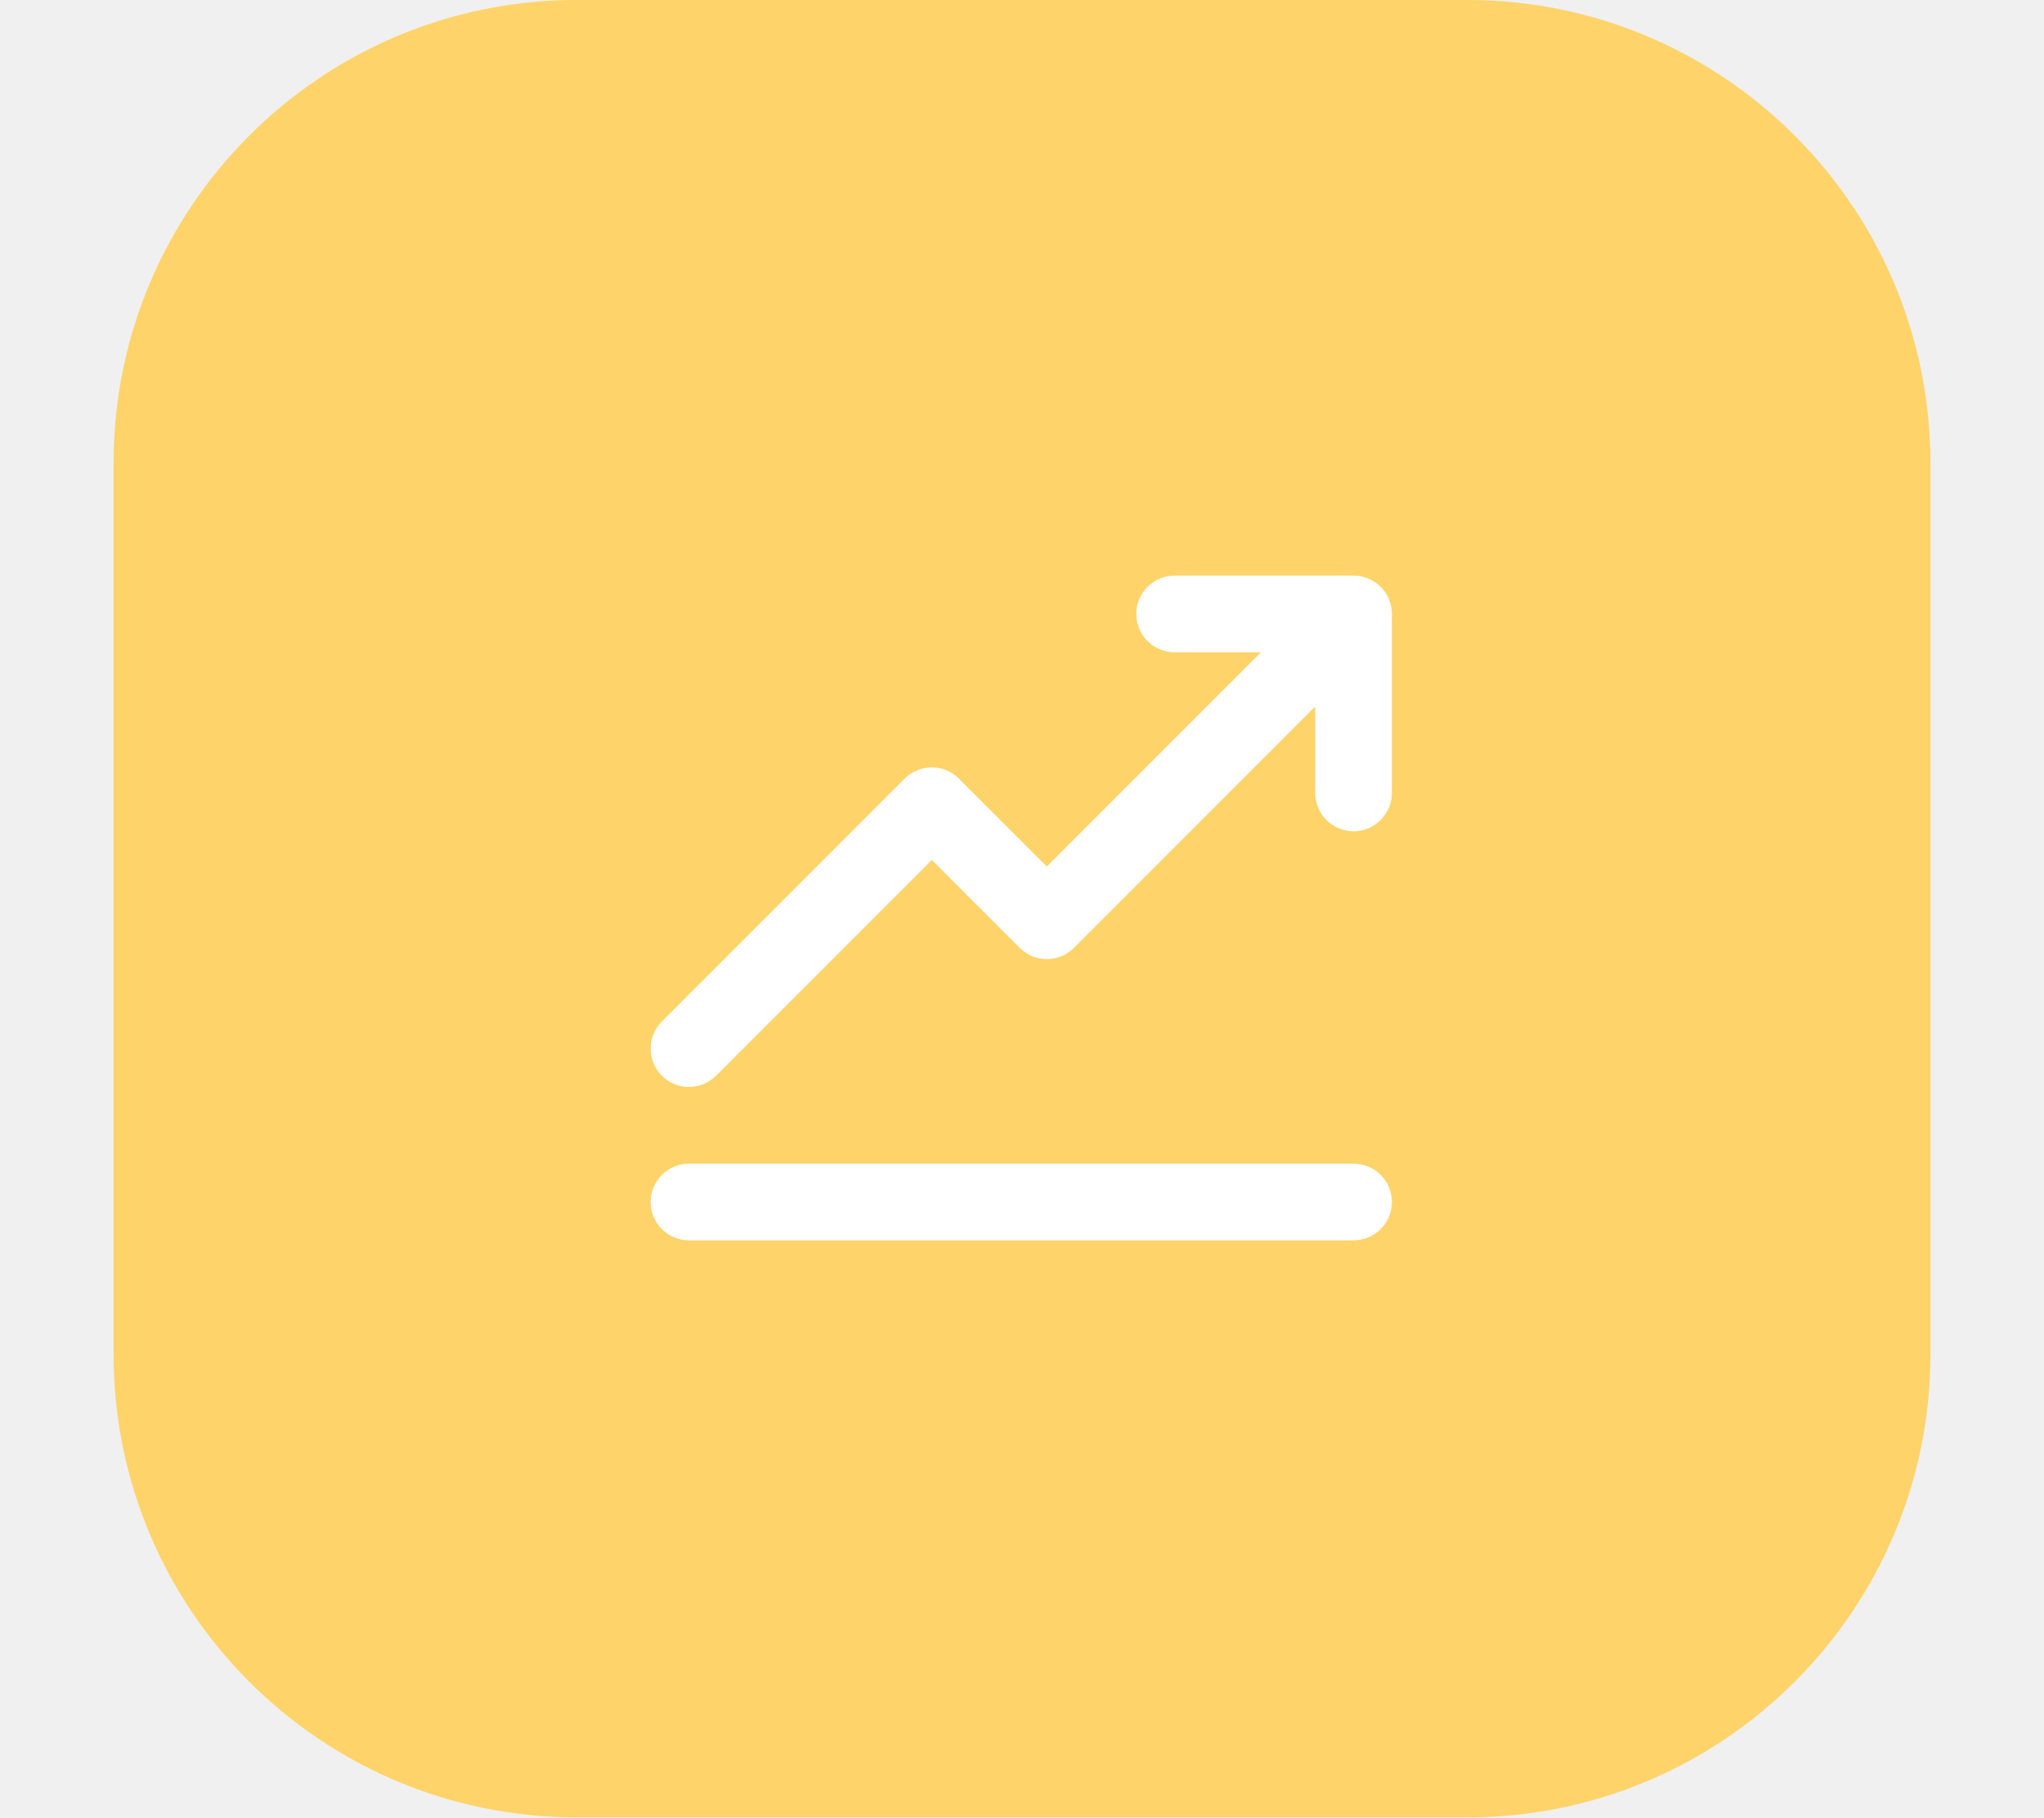
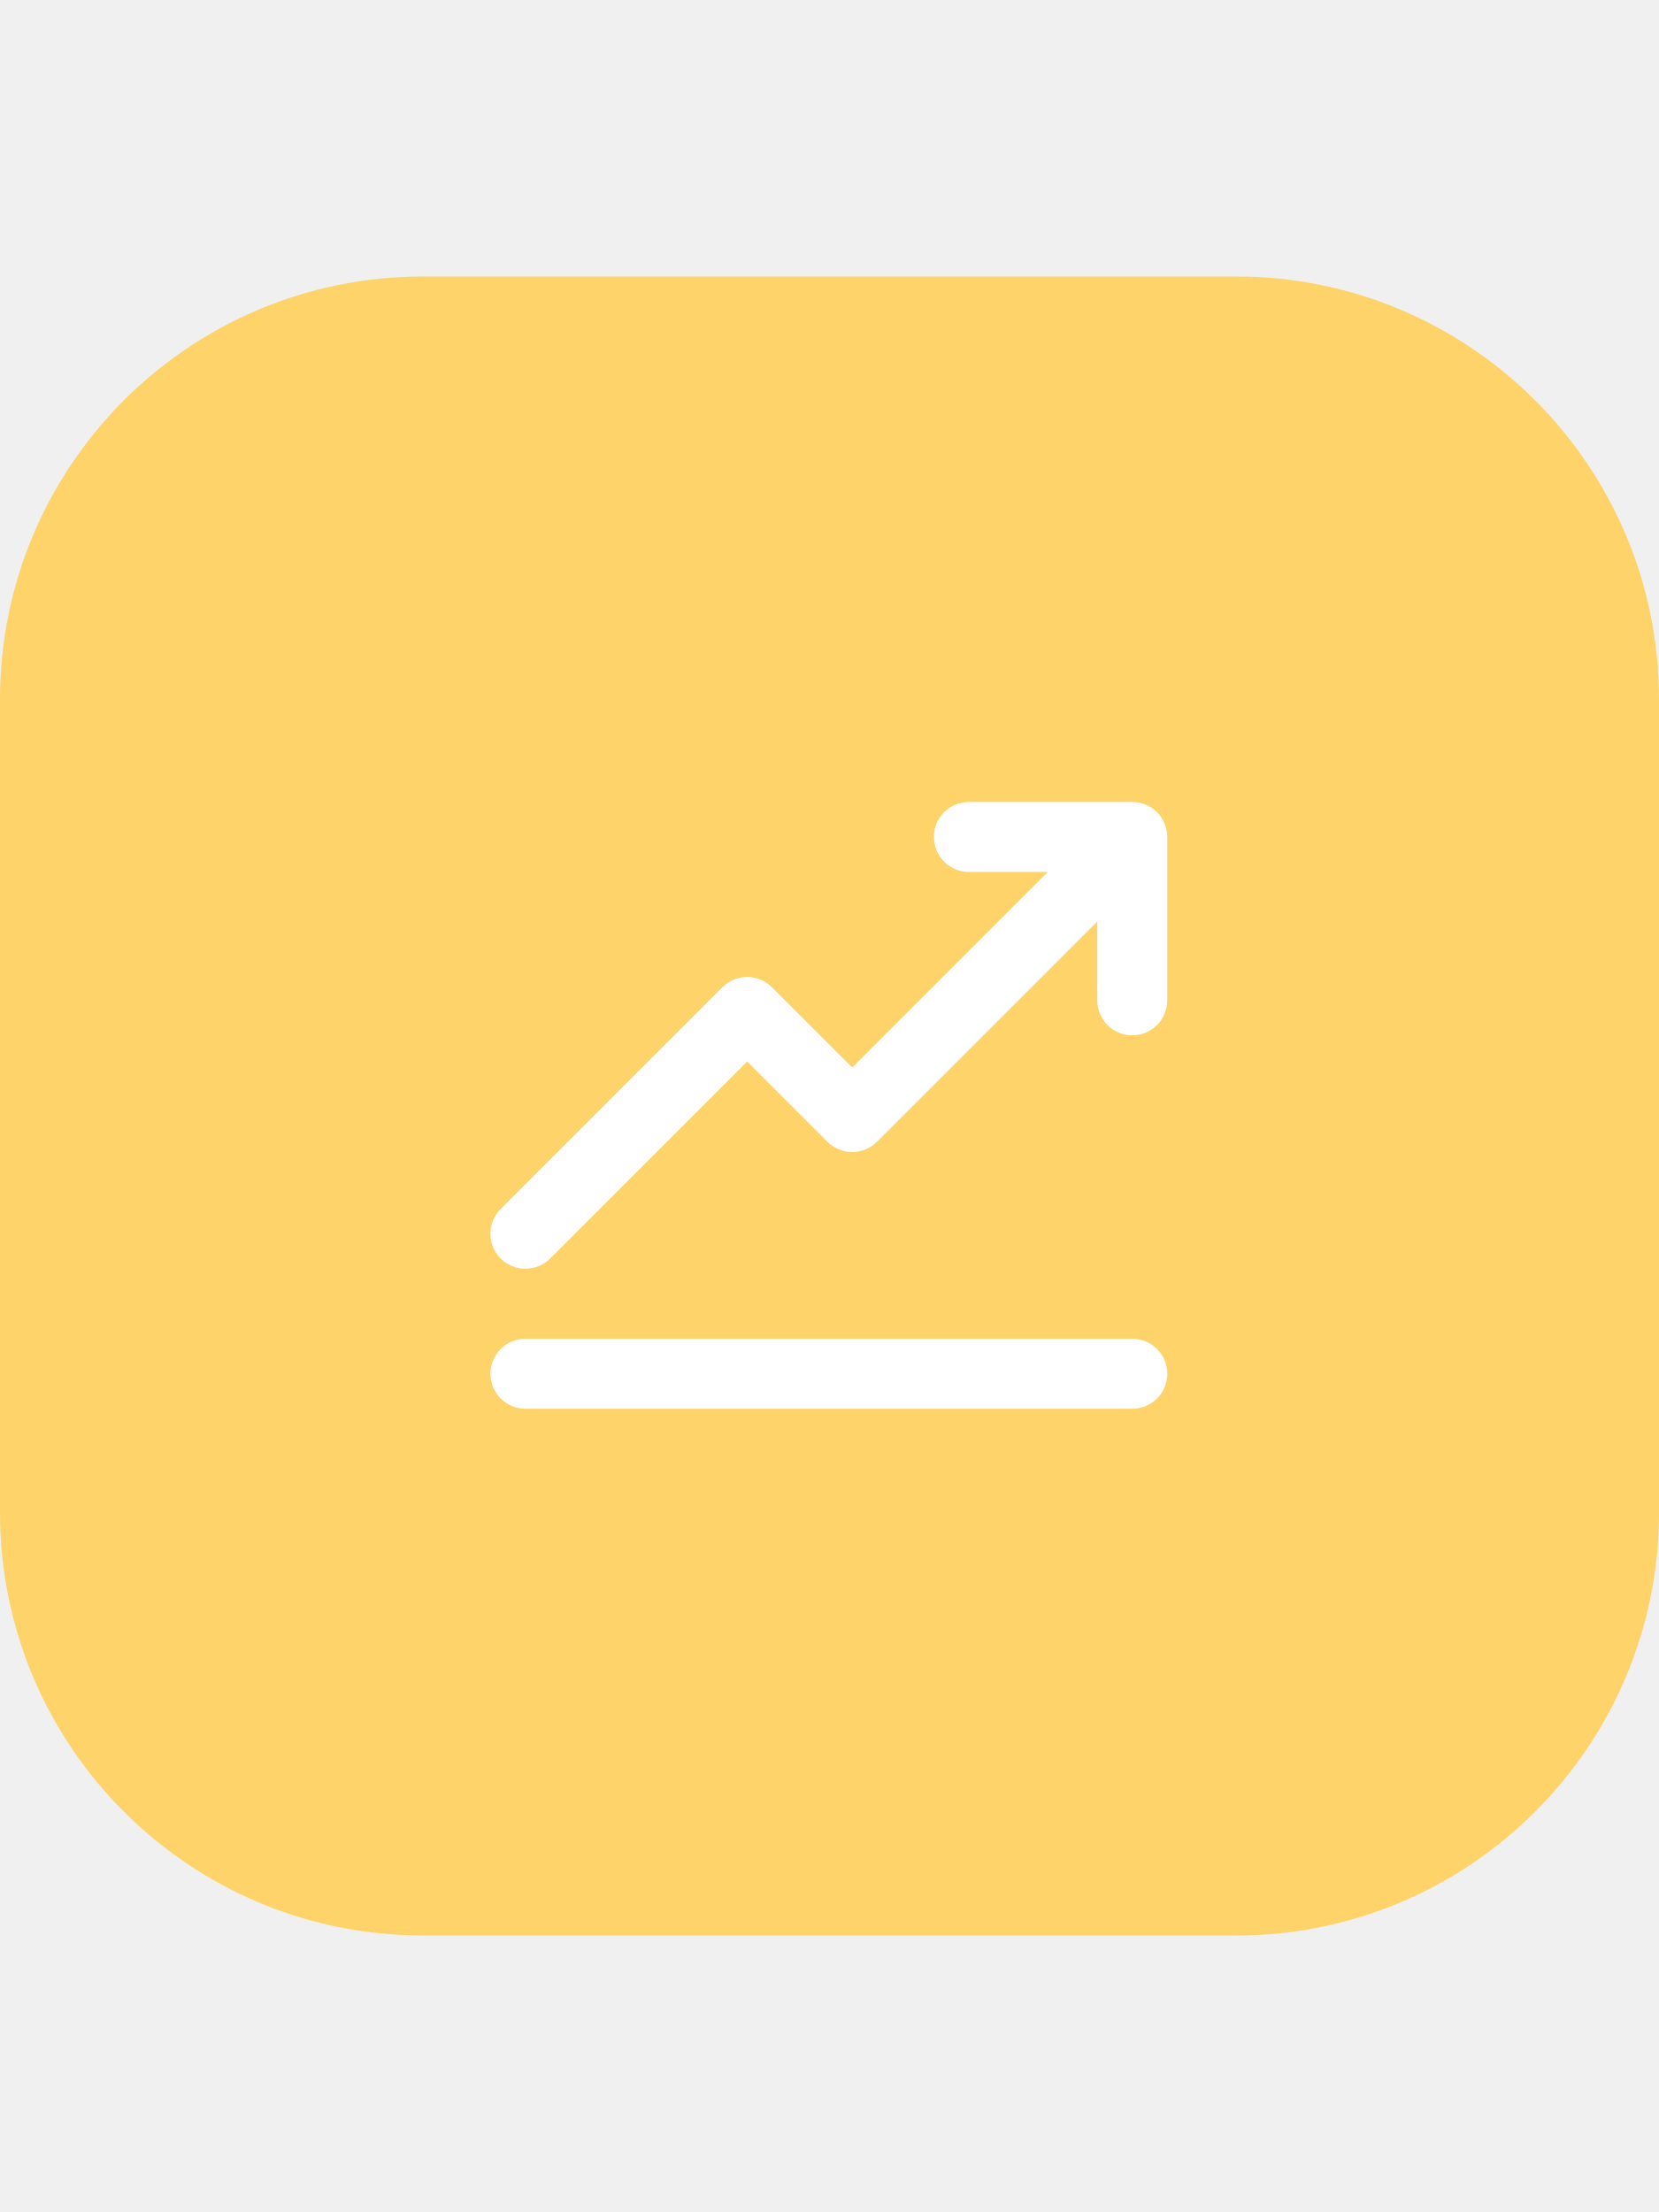
- <svg xmlns="http://www.w3.org/2000/svg" width="90" height="80" viewBox="0 0 102 102" fill="none">
+ <svg xmlns="http://www.w3.org/2000/svg" width="60" height="80" viewBox="0 0 102 102" fill="none">
  <rect width="102" height="102" rx="26" fill="#FED369" />
  <path d="M32.305 61.005C32.588 61.005 32.868 60.95 33.129 60.842C33.39 60.733 33.627 60.575 33.827 60.374L45.938 48.264L50.873 53.2C51.073 53.399 51.31 53.558 51.571 53.666C51.832 53.774 52.112 53.83 52.395 53.83C52.678 53.83 52.958 53.774 53.219 53.666C53.48 53.558 53.717 53.399 53.917 53.2L67.462 39.655L67.461 44.502C67.461 45.073 67.688 45.621 68.091 46.025C68.495 46.428 69.043 46.655 69.613 46.655C70.184 46.655 70.732 46.428 71.135 46.025C71.539 45.621 71.766 45.073 71.766 44.502L71.767 34.457C71.767 33.887 71.541 33.339 71.137 32.935C70.733 32.532 70.186 32.305 69.615 32.305H59.57C58.999 32.305 58.452 32.532 58.048 32.935C57.644 33.339 57.417 33.887 57.417 34.457C57.417 35.028 57.644 35.576 58.048 35.98C58.452 36.383 58.999 36.61 59.57 36.61H64.418L52.395 48.633L47.46 43.698C47.26 43.498 47.022 43.339 46.761 43.231C46.5 43.123 46.22 43.067 45.938 43.067C45.655 43.067 45.375 43.123 45.114 43.231C44.853 43.339 44.615 43.498 44.415 43.698L30.783 57.33C30.482 57.631 30.277 58.015 30.194 58.432C30.111 58.85 30.153 59.283 30.316 59.676C30.479 60.069 30.755 60.406 31.109 60.642C31.463 60.879 31.879 61.005 32.305 61.005Z" fill="white" />
  <path d="M69.615 65.31H32.305C31.734 65.31 31.187 65.537 30.783 65.94C30.379 66.344 30.153 66.891 30.153 67.462C30.153 68.033 30.379 68.581 30.783 68.984C31.187 69.388 31.734 69.615 32.305 69.615H69.615C70.186 69.615 70.733 69.388 71.137 68.984C71.541 68.581 71.768 68.033 71.768 67.462C71.768 66.891 71.541 66.344 71.137 65.94C70.733 65.537 70.186 65.31 69.615 65.31Z" fill="white" />
</svg>
